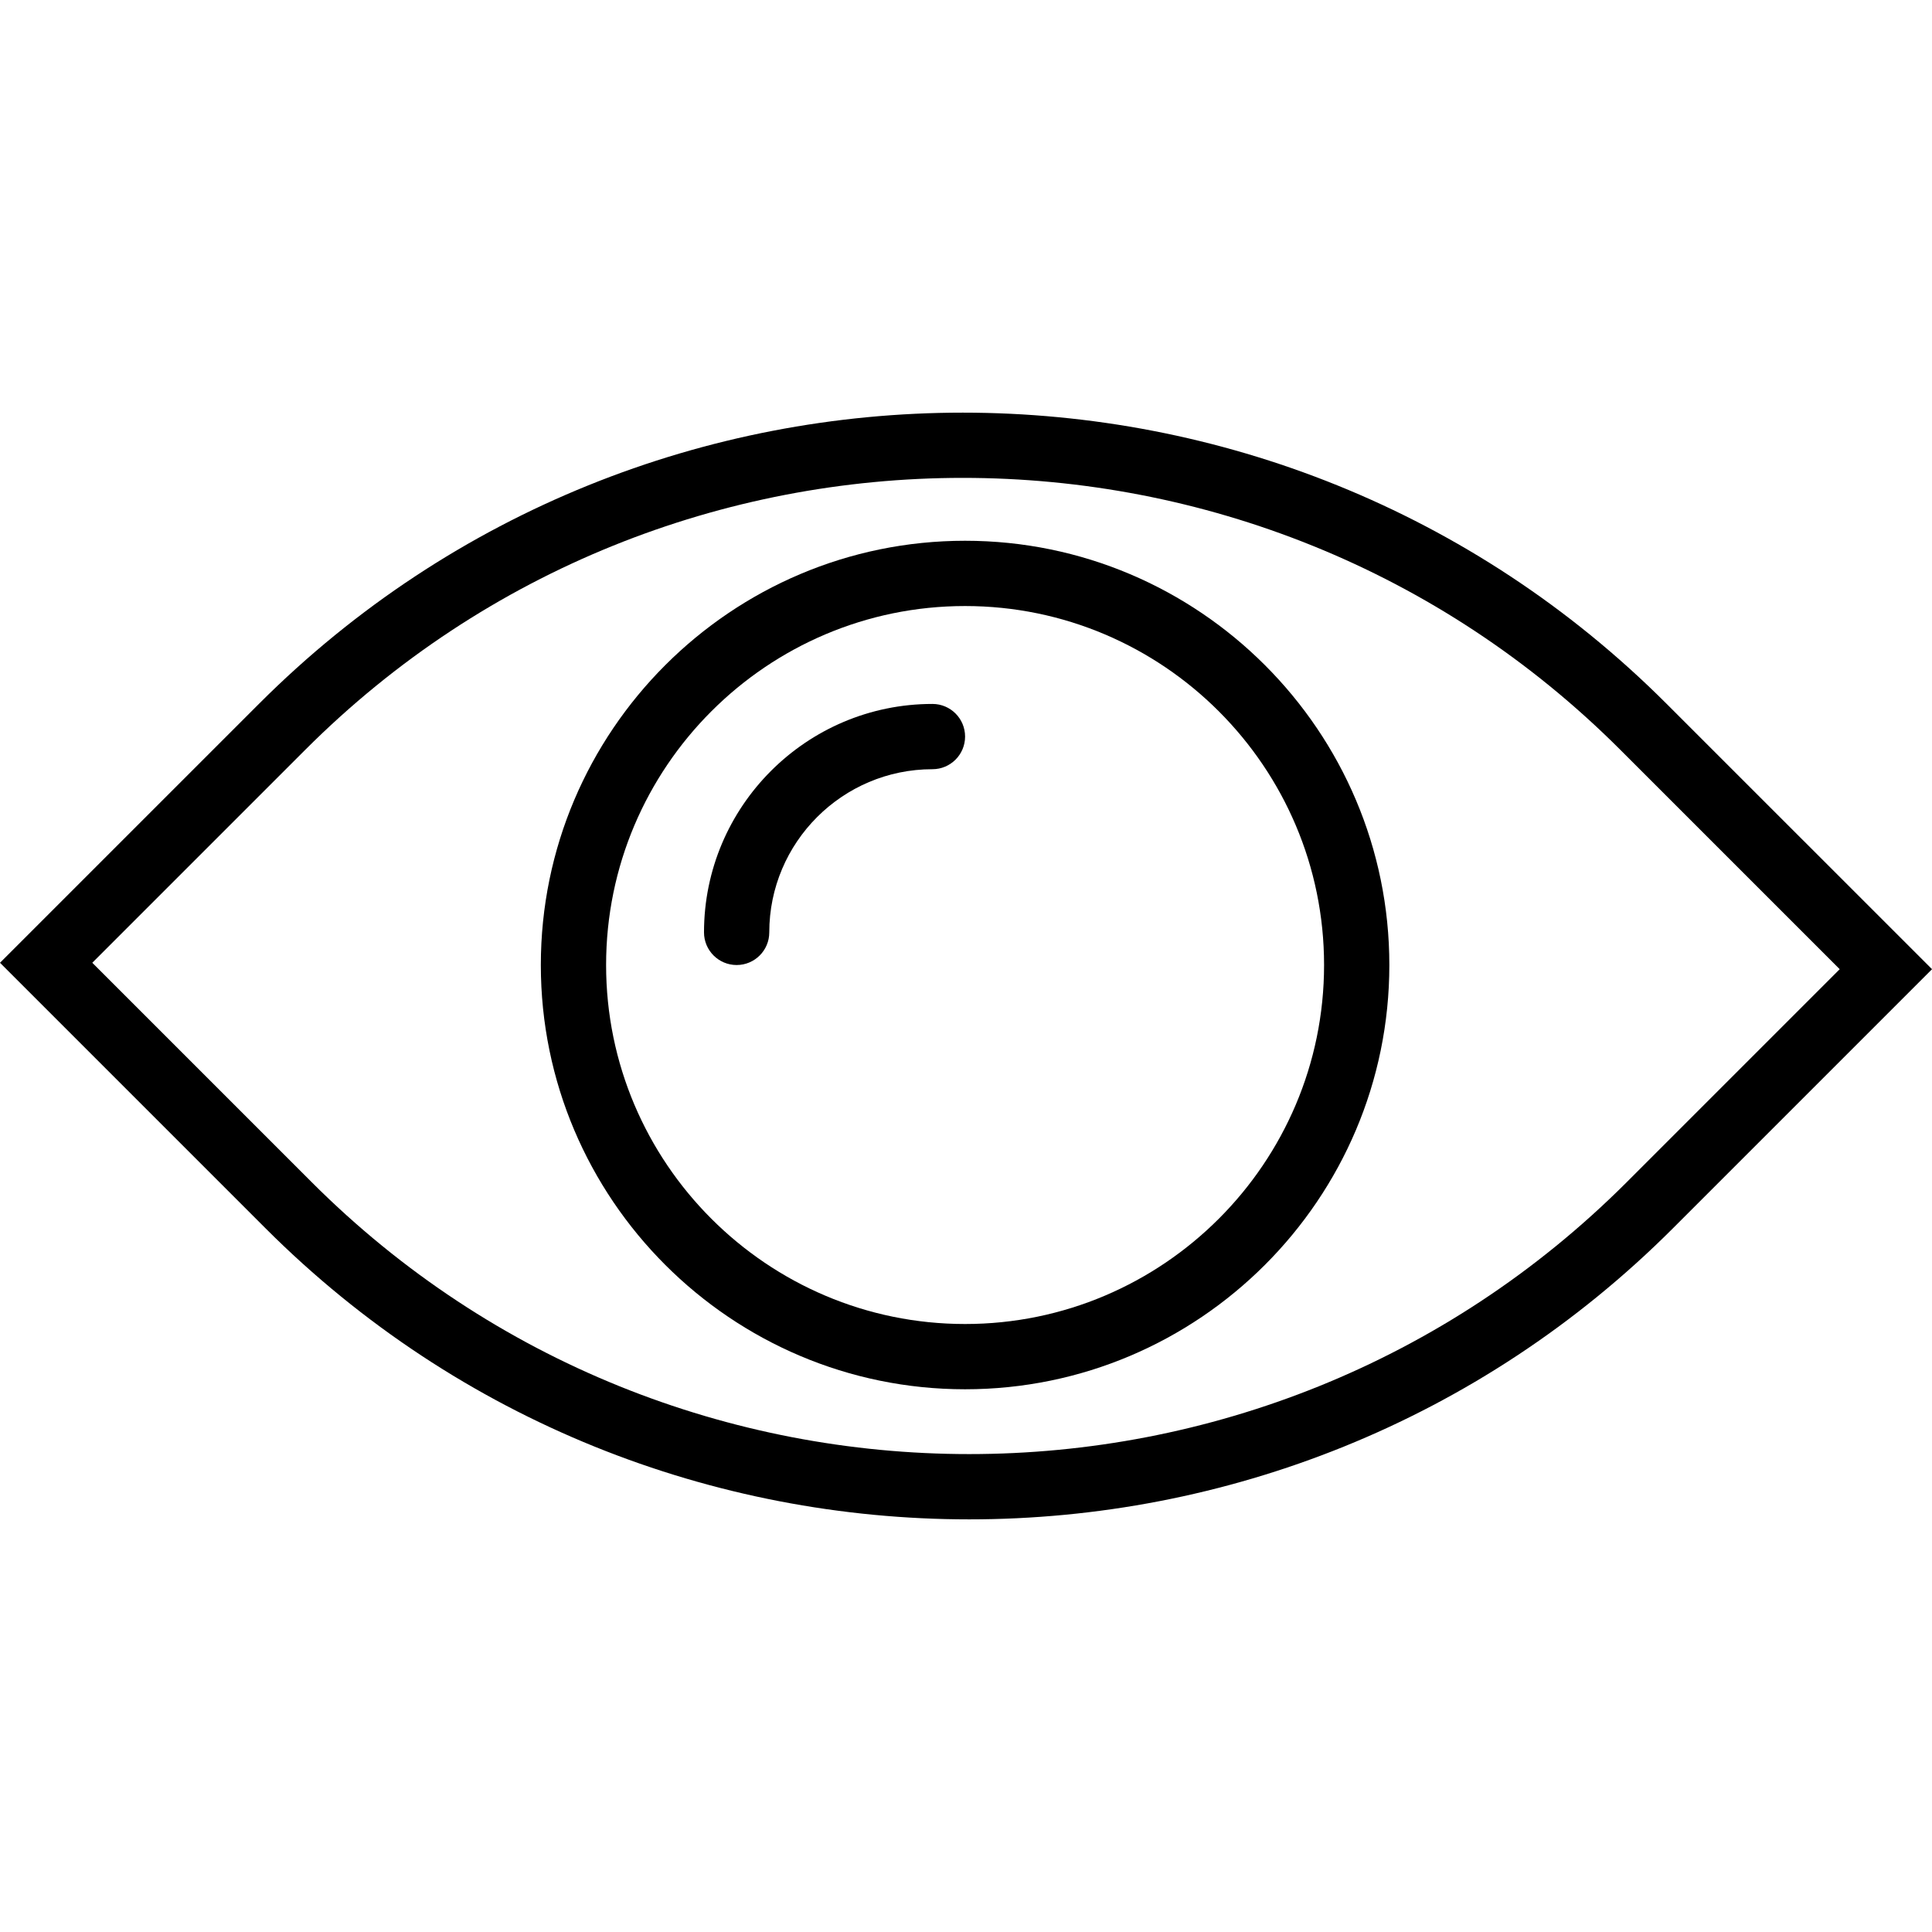
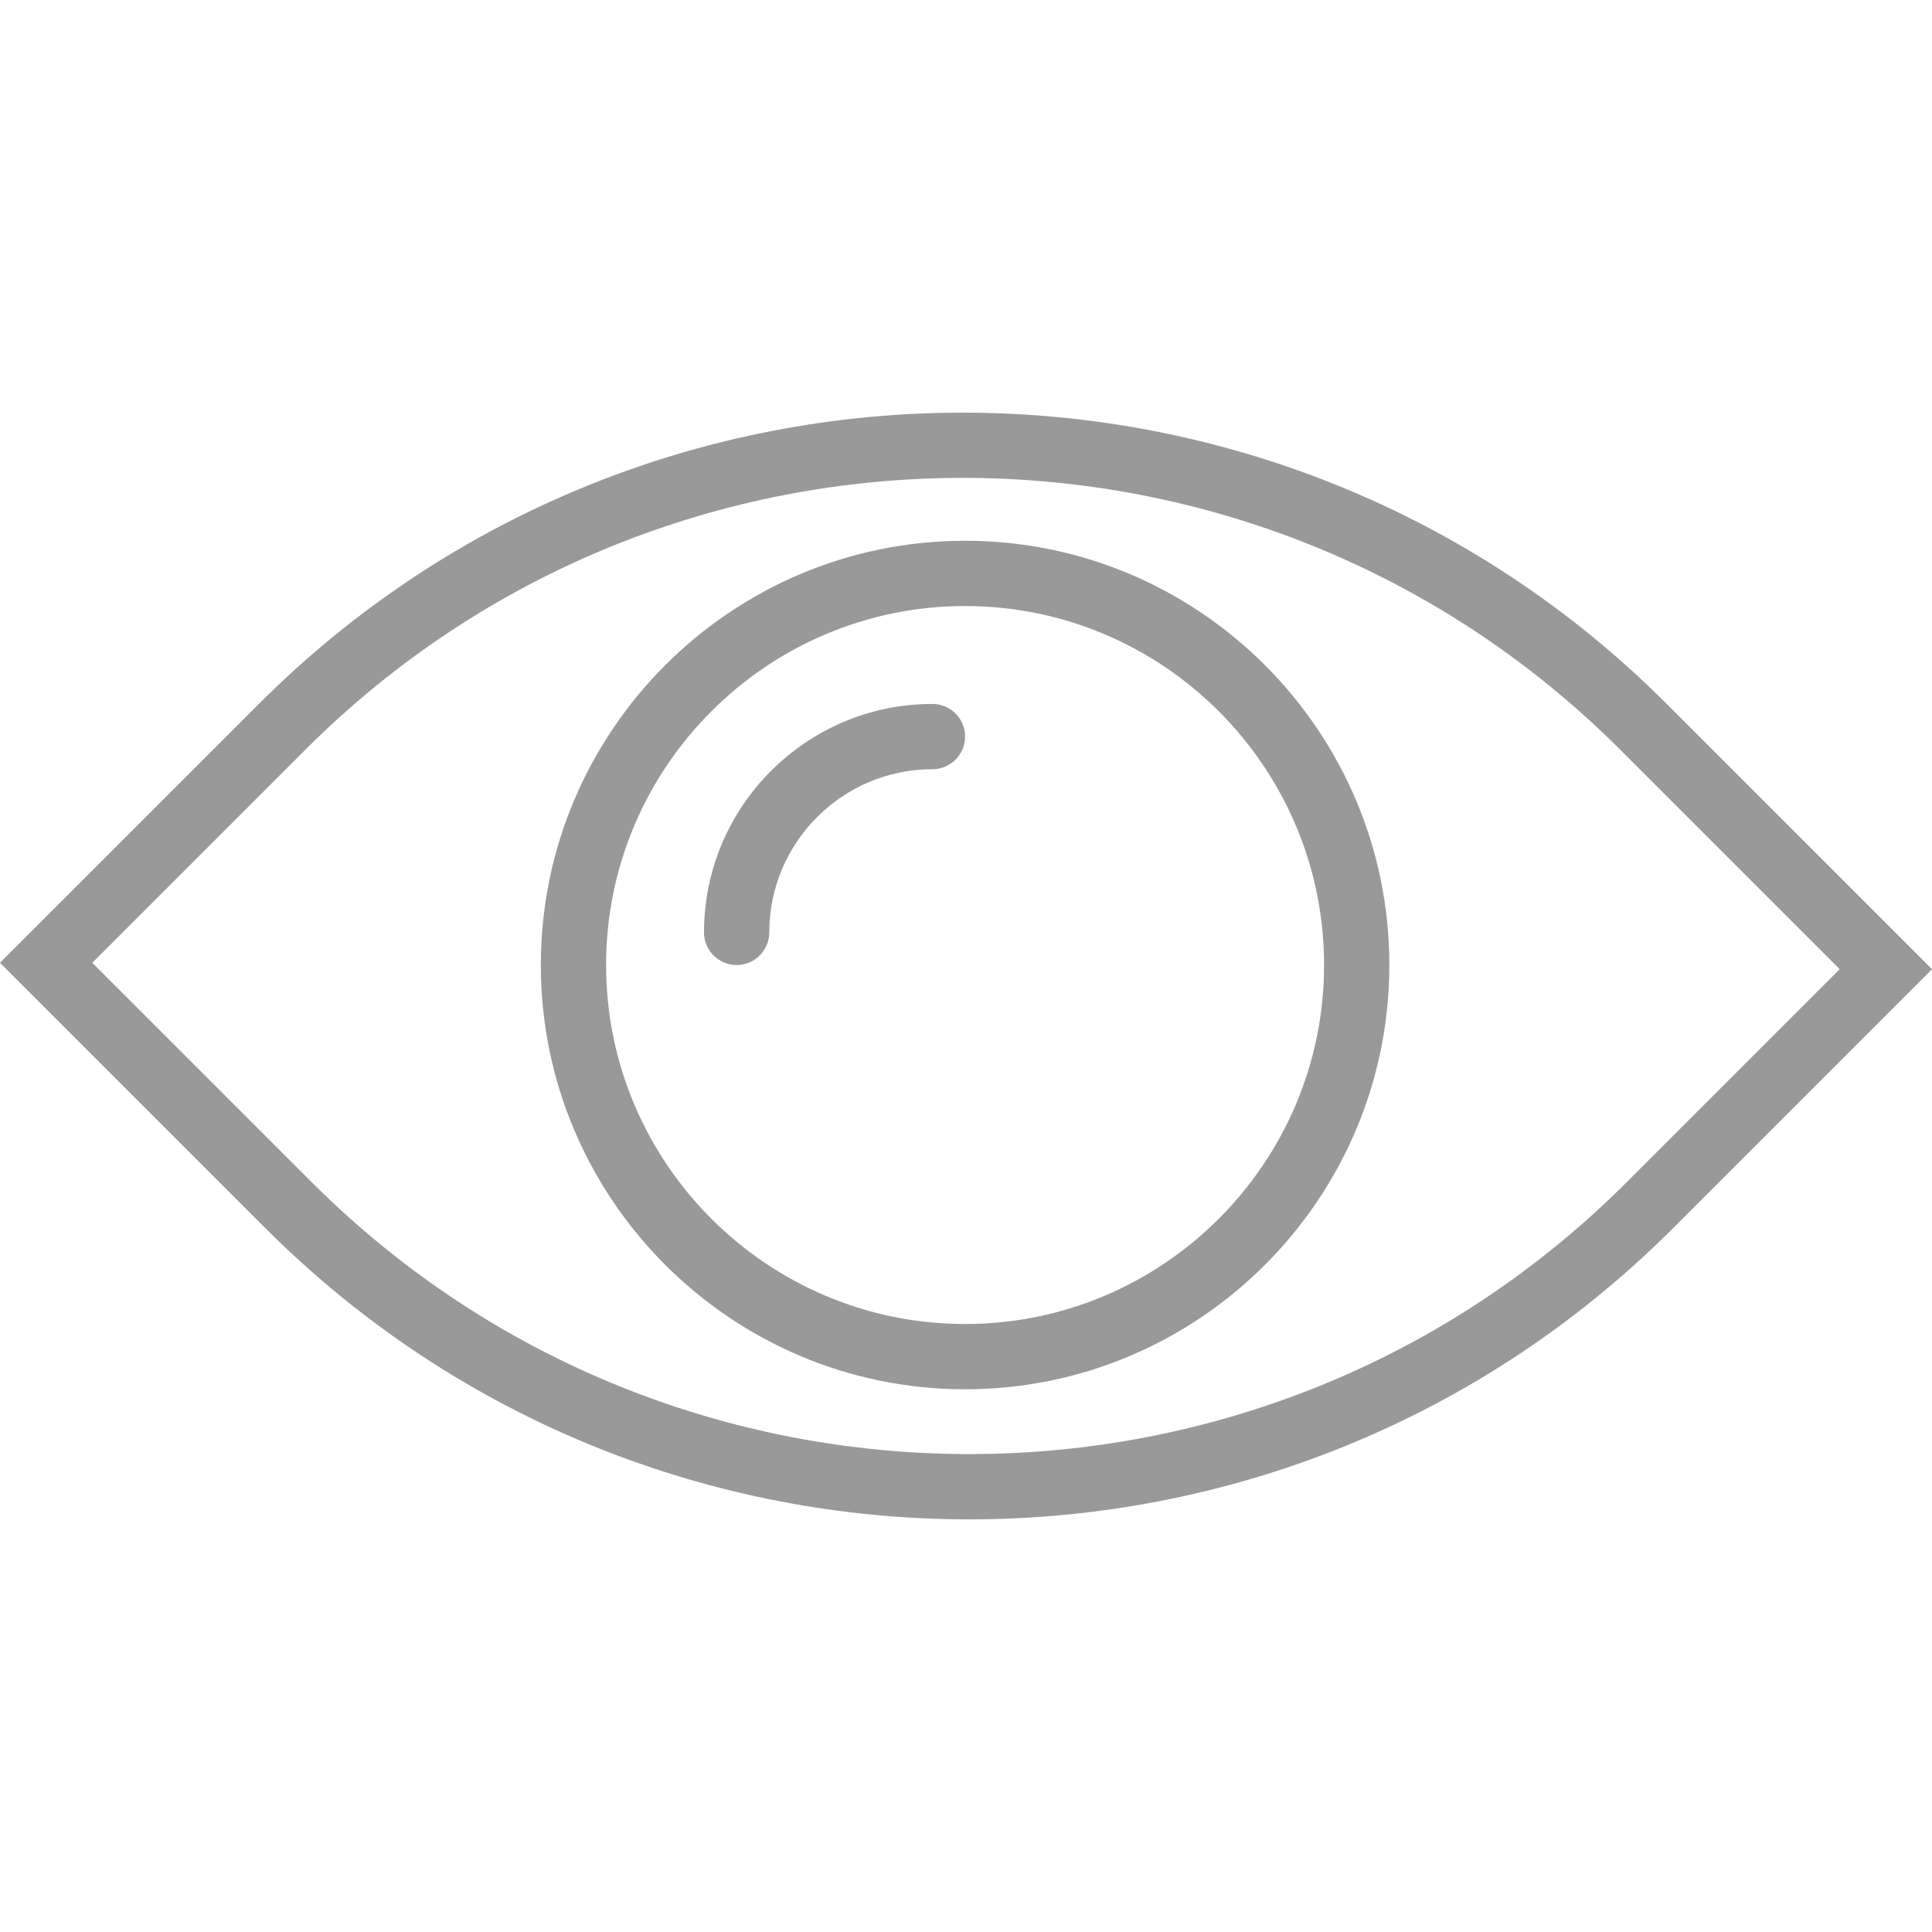
- <svg xmlns="http://www.w3.org/2000/svg" version="1.1" id="Capa_1" x="0px" y="0px" viewBox="0 0 59.2 59.2" style="enable-background:new 0 0 59.2 59.2;" xml:space="preserve">
+ <svg xmlns="http://www.w3.org/2000/svg" fill="#999" version="1.1" id="Capa_1" x="0px" y="0px" viewBox="0 0 59.2 59.2" style="enable-background:new 0 0 59.2 59.2;" xml:space="preserve">
  <g>
    <path d="M51.062,21.561c-11.889-11.889-31.232-11.889-43.121,0L0,29.501l8.138,8.138c5.944,5.944,13.752,8.917,21.561,8.917   s15.616-2.972,21.561-8.917l7.941-7.941L51.062,21.561z M49.845,36.225c-11.109,11.108-29.184,11.108-40.293,0l-6.724-6.724   l6.527-6.527c11.109-11.108,29.184-11.108,40.293,0l6.724,6.724L49.845,36.225z" />
    <path d="M28.572,21.57c-3.86,0-7,3.14-7,7c0,0.552,0.448,1,1,1s1-0.448,1-1c0-2.757,2.243-5,5-5c0.552,0,1-0.448,1-1   S29.125,21.57,28.572,21.57z" />
    <path d="M29.572,16.57c-7.168,0-13,5.832-13,13s5.832,13,13,13s13-5.832,13-13S36.741,16.57,29.572,16.57z M29.572,40.57   c-6.065,0-11-4.935-11-11s4.935-11,11-11s11,4.935,11,11S35.638,40.57,29.572,40.57z" />
  </g>
  <g>
</g>
  <g>
</g>
  <g>
</g>
  <g>
</g>
  <g>
</g>
  <g>
</g>
  <g>
</g>
  <g>
</g>
  <g>
</g>
  <g>
</g>
  <g>
</g>
  <g>
</g>
  <g>
</g>
  <g>
</g>
  <g>
</g>
</svg>
